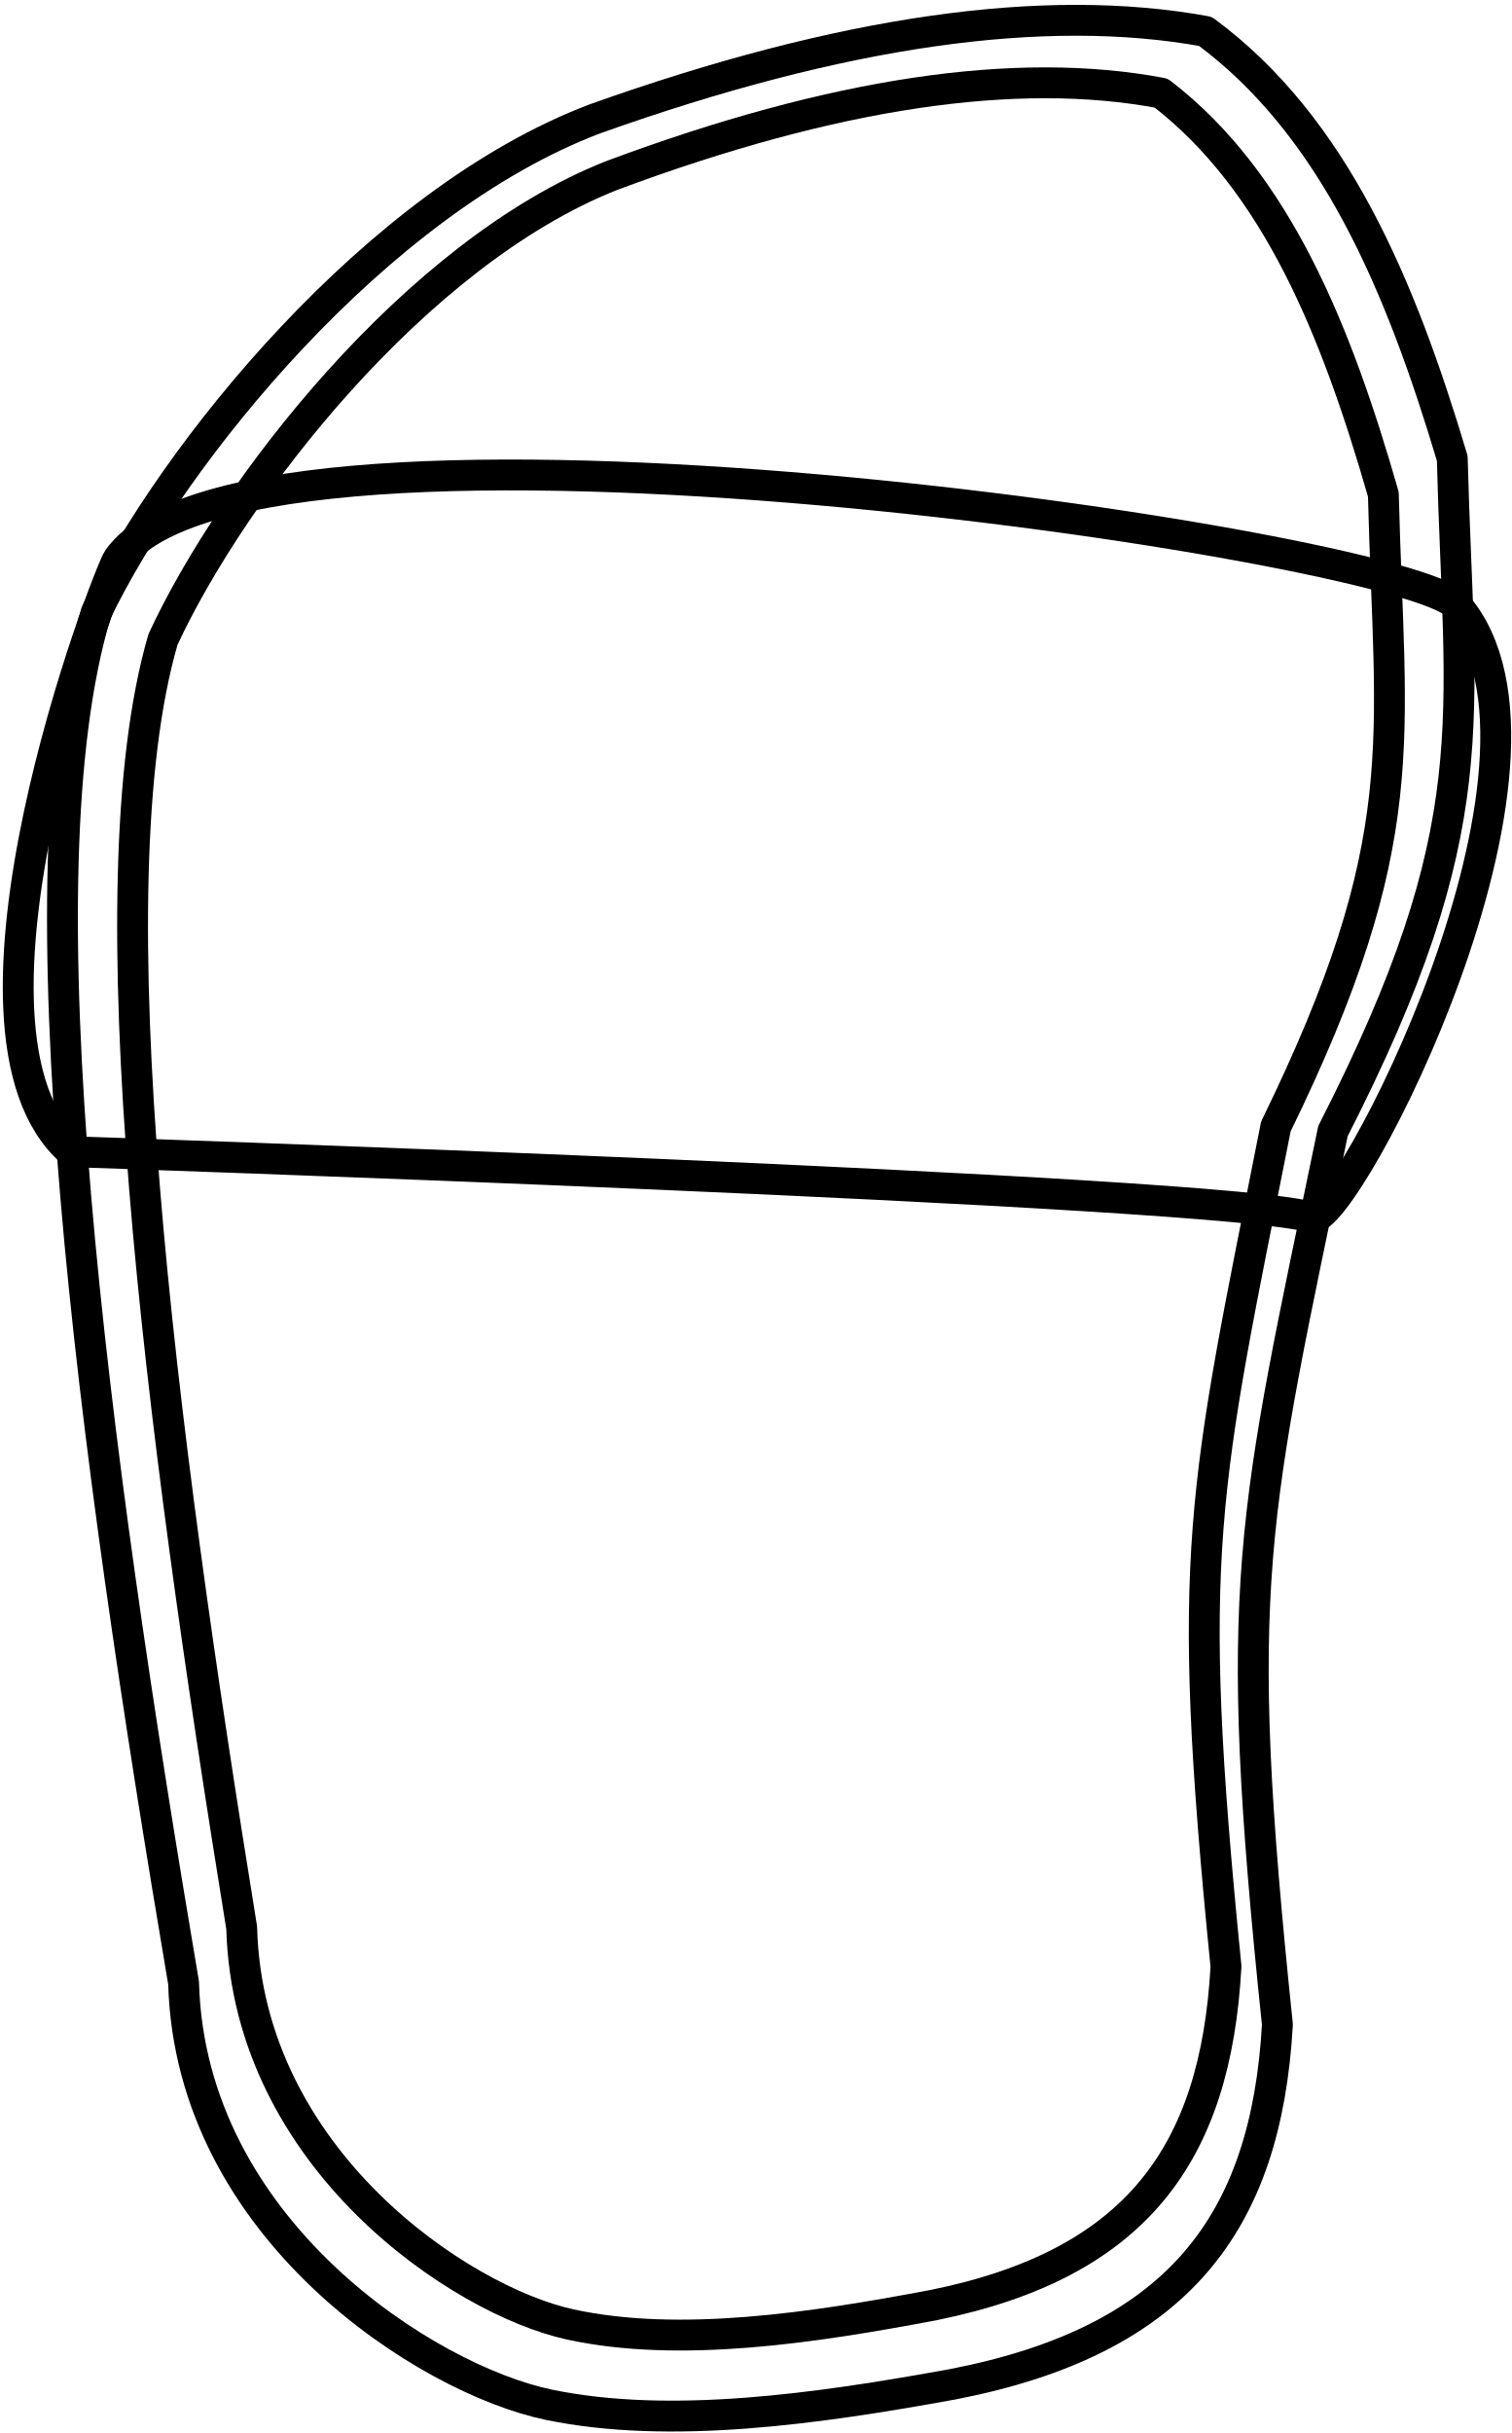
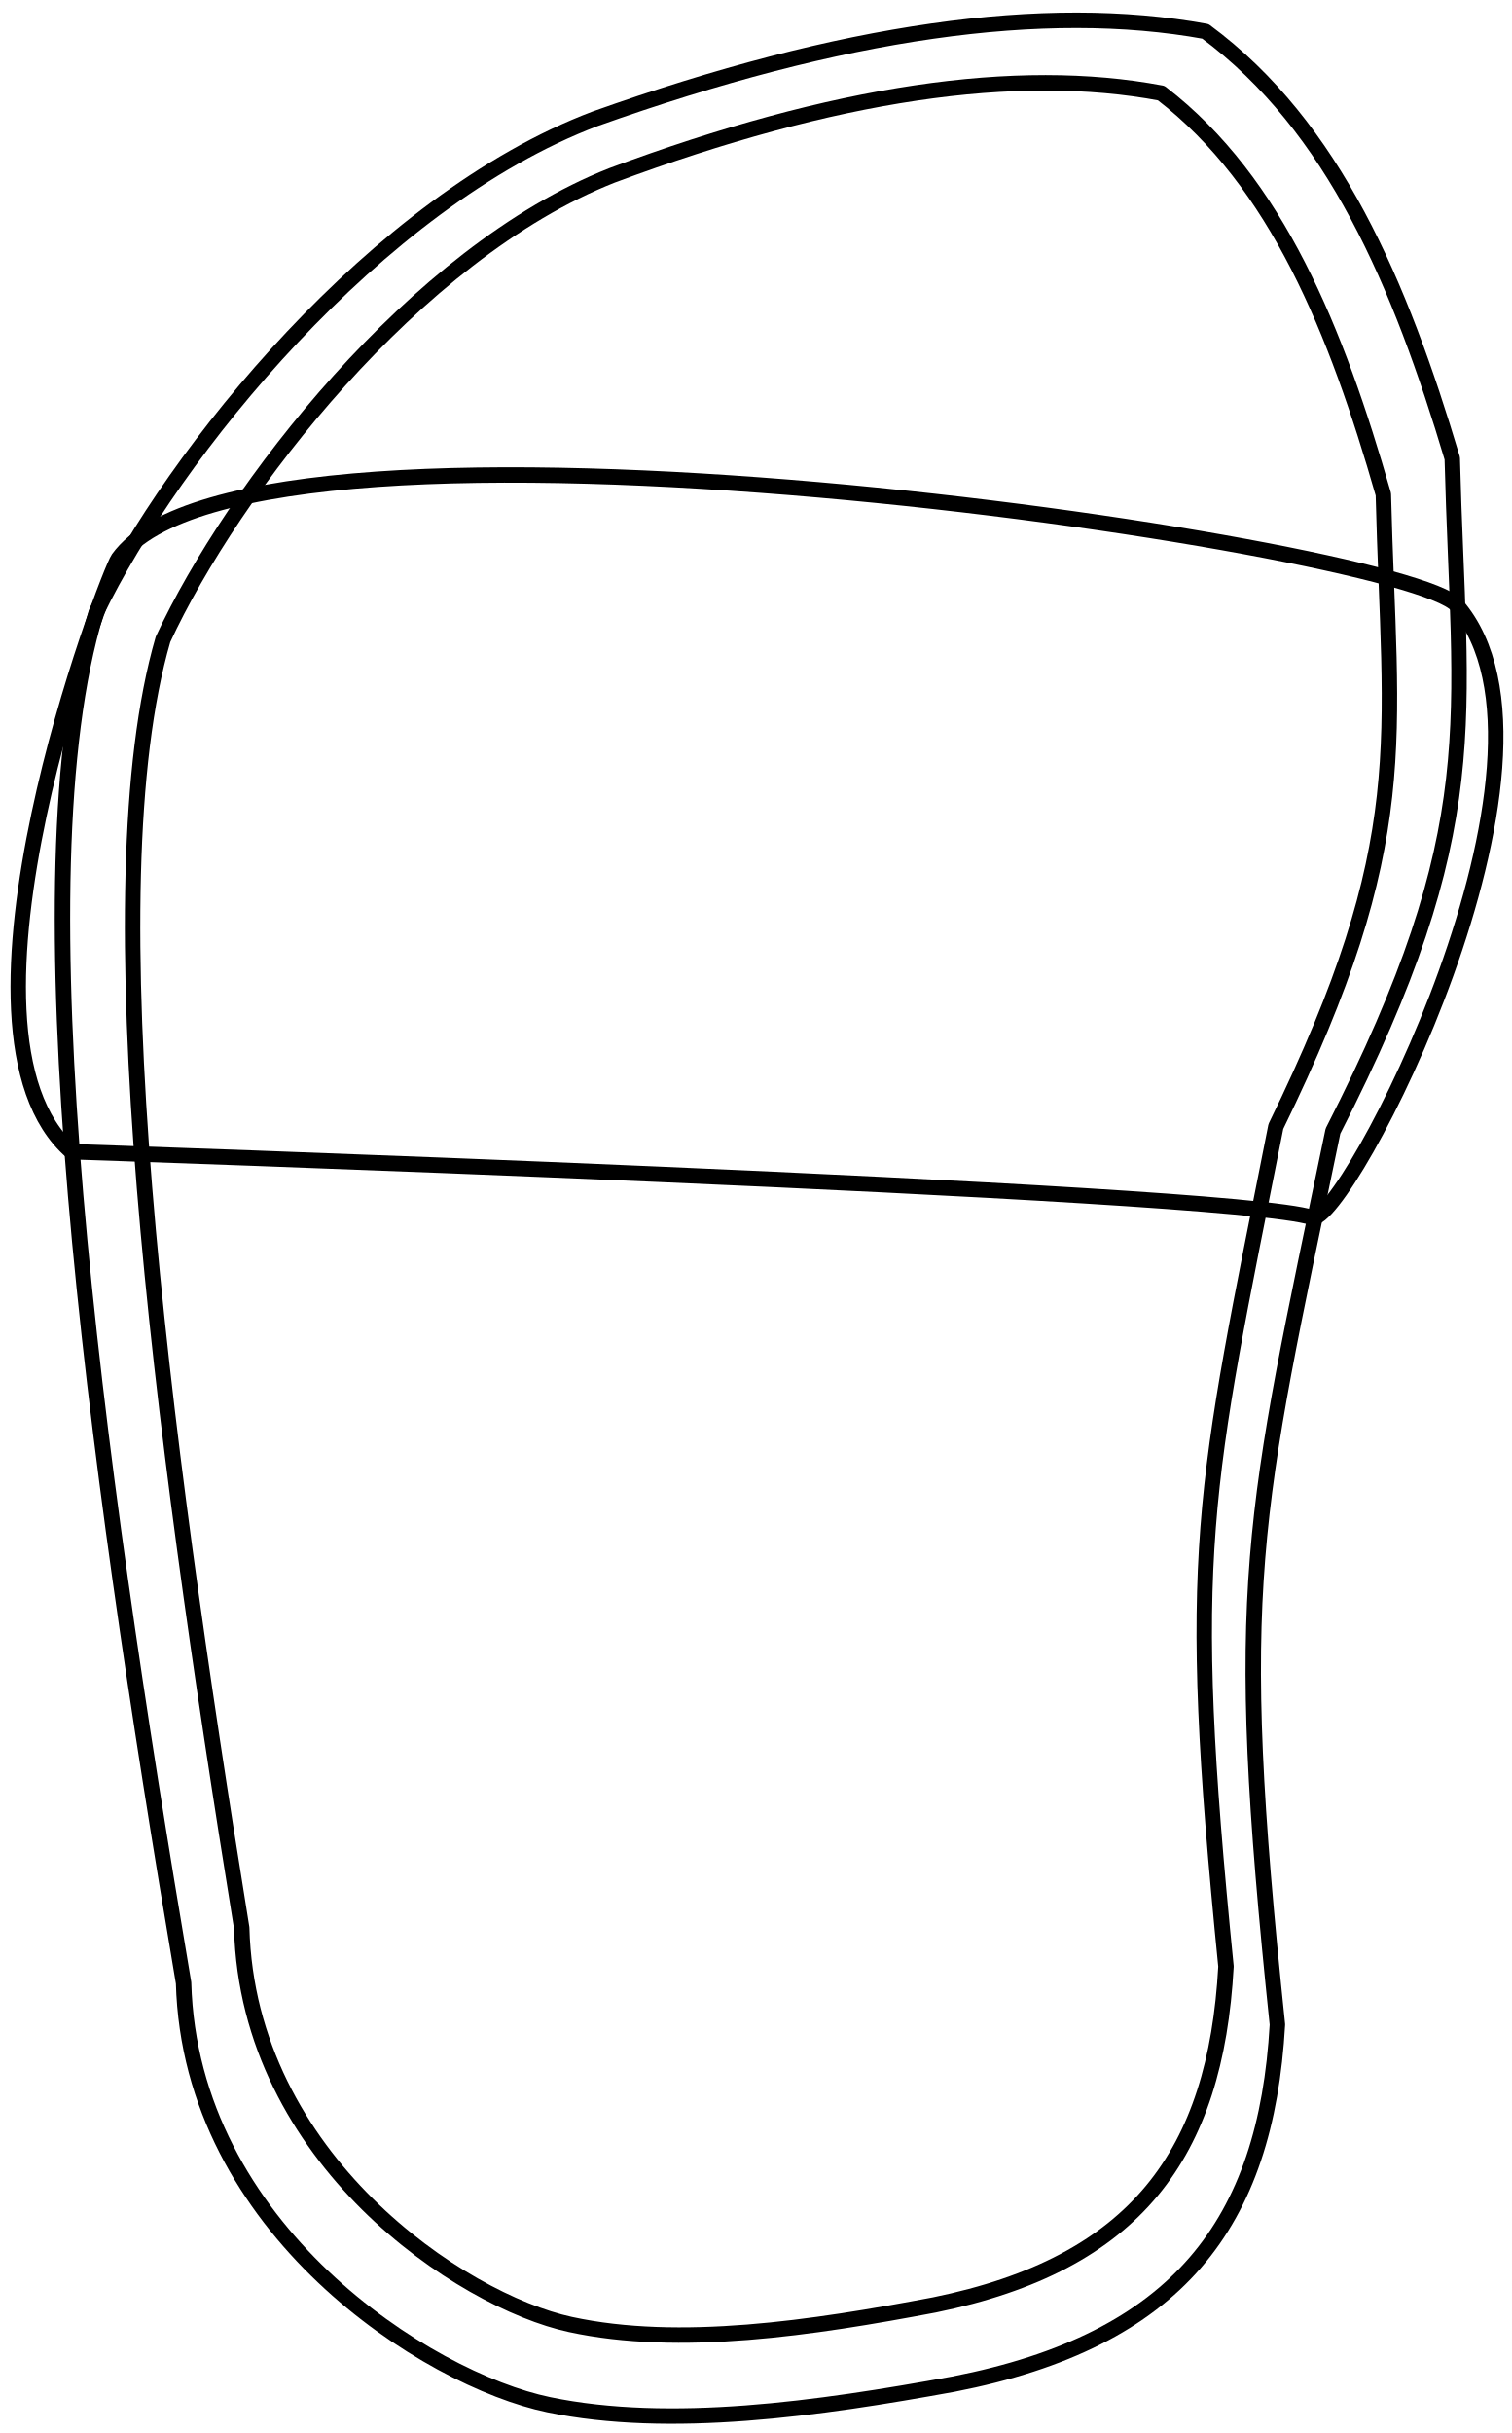
<svg xmlns="http://www.w3.org/2000/svg" version="1.1" id="Layer_1" x="0px" y="0px" viewBox="94 15 294 473" enable-background="new 0 0 500 500" xml:space="preserve">
-   <path class="outsideShoe" fill="none" stroke="#000000" stroke-width="6" stroke-linecap="round" stroke-linejoin="round" stroke-miterlimit="10" d="  M279.4,478.5c-26.3,4.8-55.1,8.9-78.7,4s-69.7-34.1-71-82c-17.7-104.4-32.6-215-17-266.4c15-31,54.5-79.9,97-96  c48-17.1,87.4-22.7,118.7-17c25,18.5,37.9,49.2,48,83c1.3,51.4,7.2,71.3-23.2,130.8c-15.7,75.8-19.8,87.6-10.8,173.7  C340.2,447.3,323,470,279.4,478.5z" />
-   <path class="insideShoe" fill="none" stroke="#000000" stroke-width="6" stroke-linecap="round" stroke-linejoin="round" stroke-miterlimit="10" d="  M275.7,463.1c-23.7,4.5-49.6,8.4-70.8,3.8s-62.7-32.1-63.9-77.1c-15.9-98.1-29.4-202.1-15.3-250.5c13.5-29.1,49-75.1,87.3-90.2  c43.2-16.1,78.7-21.3,106.8-16c22.5,17.3,34.1,46.3,43.2,78c1.2,48.3,6.4,67-20.9,122.9c-14.1,71.2-17.8,82.3-9.7,163.3  C330.4,433.8,314.9,455.1,275.7,463.1z" />
-   <path class="strap" fill="none" stroke="#000000" stroke-width="6" stroke-linecap="round" stroke-linejoin="round" stroke-miterlimit="10" d="  M107.9,238.9c-27-23.6,7.1-112.5,9.1-115.3c26.1-36,250.1-2.7,260.3,9.1c25.7,29.9-21.9,121.1-28.2,119  C333.1,246.4,107.9,238.9,107.9,238.9z" />
+   <path class="outsideShoe" fill="none" stroke="#000000" stroke-width="3" stroke-linecap="round" stroke-linejoin="round" stroke-miterlimit="10" d="  M279.4,478.5c-26.3,4.8-55.1,8.9-78.7,4s-69.7-34.1-71-82c-17.7-104.4-32.6-215-17-266.4c15-31,54.5-79.9,97-96  c48-17.1,87.4-22.7,118.7-17c25,18.5,37.9,49.2,48,83c1.3,51.4,7.2,71.3-23.2,130.8c-15.7,75.8-19.8,87.6-10.8,173.7  C340.2,447.3,323,470,279.4,478.5z" />
+   <path class="insideShoe" fill="none" stroke="#000000" stroke-width="3" stroke-linecap="round" stroke-linejoin="round" stroke-miterlimit="10" d="  M275.7,463.1c-23.7,4.5-49.6,8.4-70.8,3.8s-62.7-32.1-63.9-77.1c-15.9-98.1-29.4-202.1-15.3-250.5c13.5-29.1,49-75.1,87.3-90.2  c43.2-16.1,78.7-21.3,106.8-16c22.5,17.3,34.1,46.3,43.2,78c1.2,48.3,6.4,67-20.9,122.9c-14.1,71.2-17.8,82.3-9.7,163.3  C330.4,433.8,314.9,455.1,275.7,463.1z" />
+   <path class="strap" fill="none" stroke="#000000" stroke-width="3" stroke-linecap="round" stroke-linejoin="round" stroke-miterlimit="10" d="  M107.9,238.9c-27-23.6,7.1-112.5,9.1-115.3c26.1-36,250.1-2.7,260.3,9.1c25.7,29.9-21.9,121.1-28.2,119  C333.1,246.4,107.9,238.9,107.9,238.9z" />
</svg>
